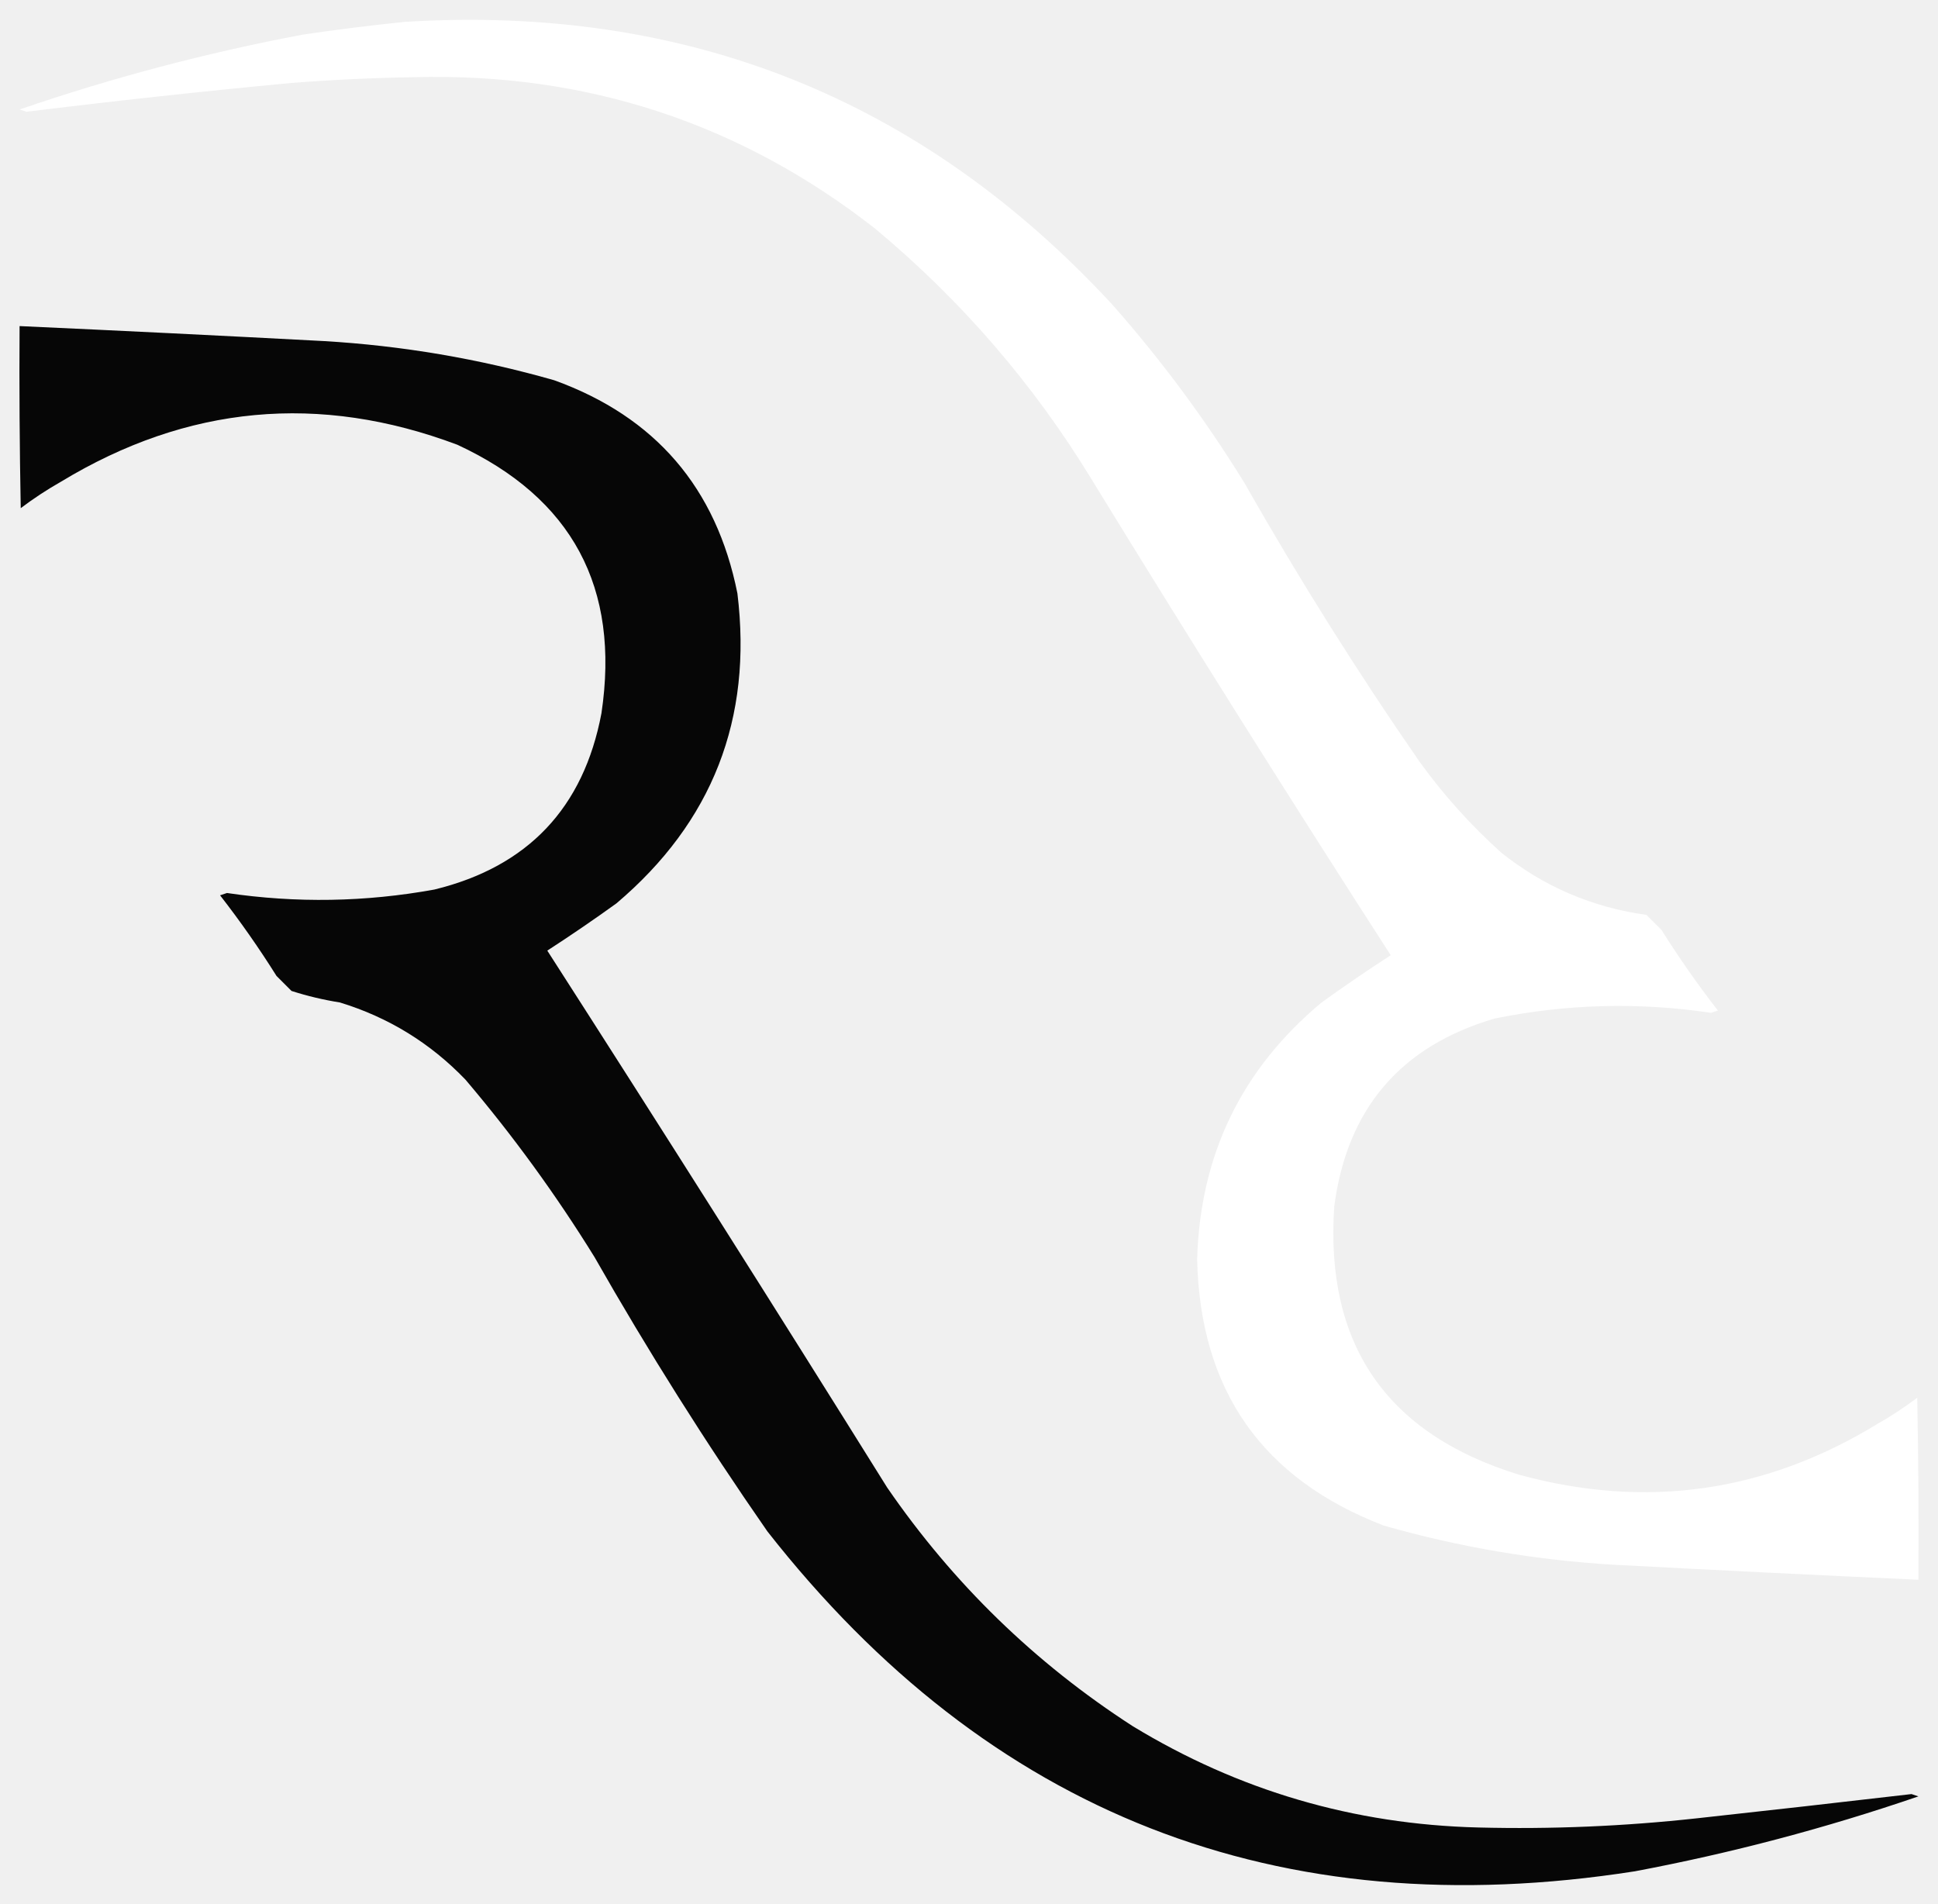
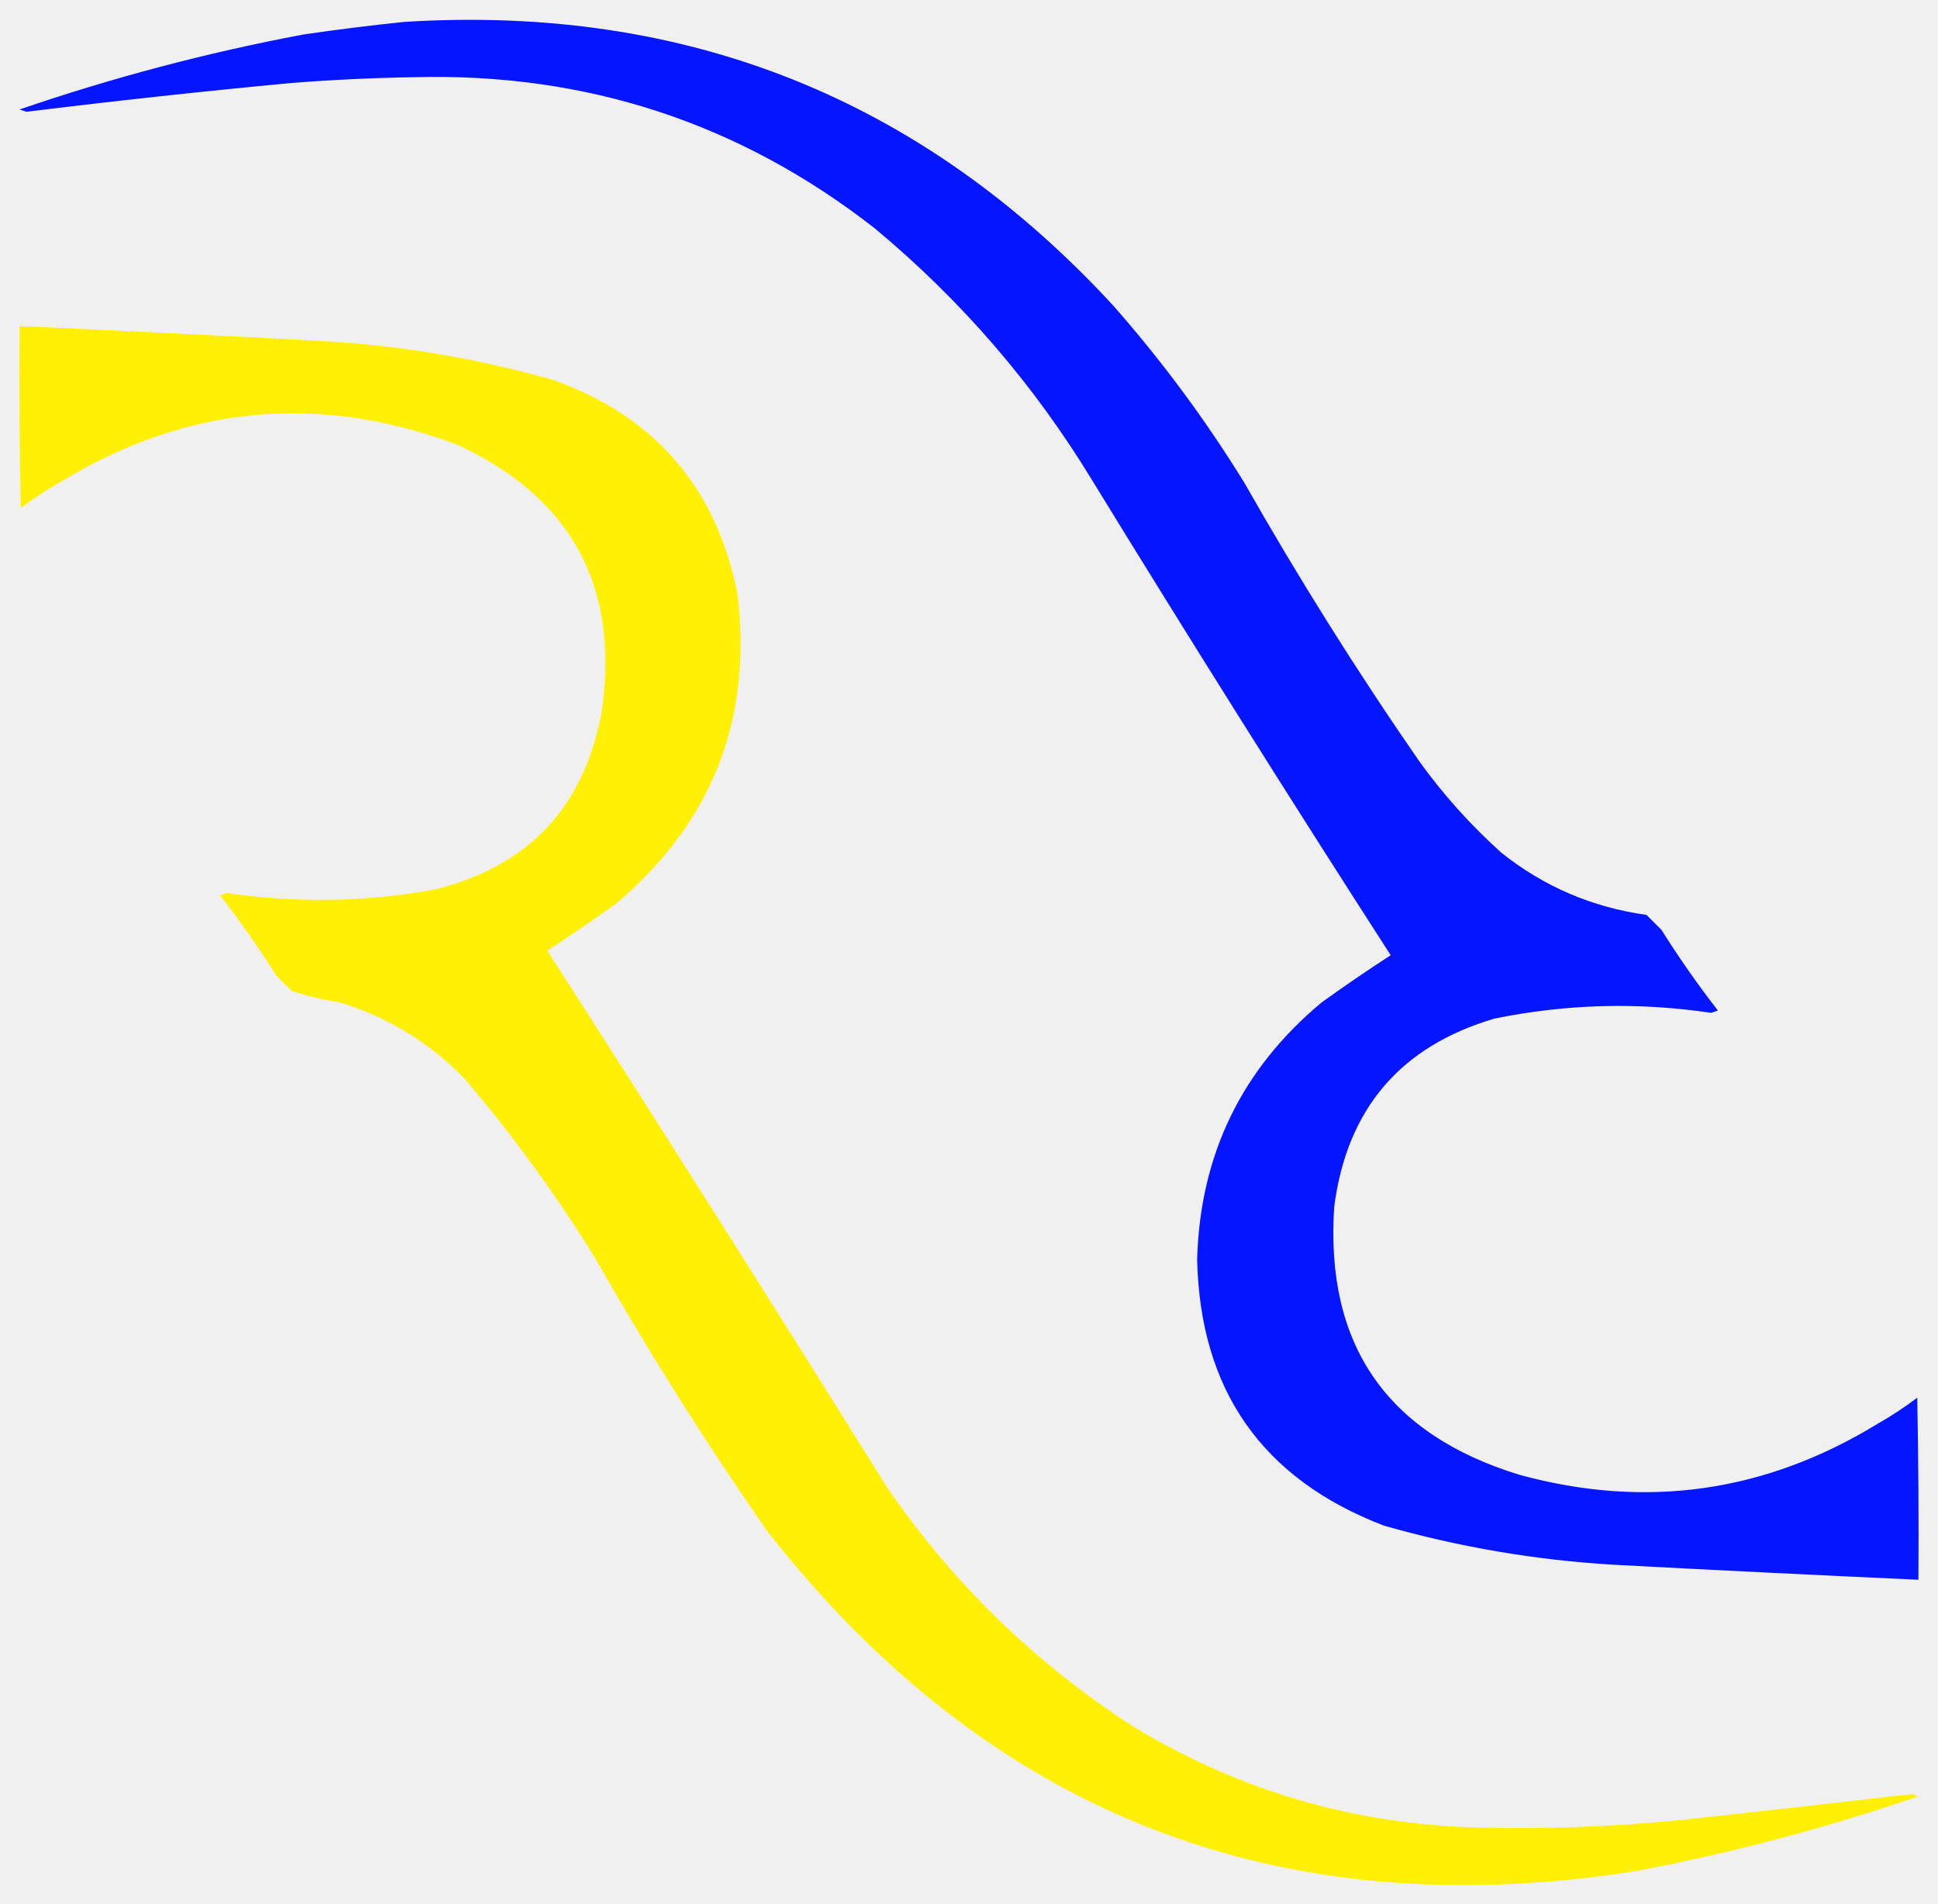
<svg xmlns="http://www.w3.org/2000/svg" version="1.1" width="841px" height="826px" style="shape-rendering:geometricPrecision; text-rendering:geometricPrecision; image-rendering:optimizeQuality; fill-rule:evenodd; clip-rule:evenodd">
  <g>
-     <path style="opacity:0.976" fill="#ffffff" d="M 175.5,9.5 C 297.868,1.879 400.368,42.879 483,132.5C 504.195,156.563 523.195,182.23 540,209.5C 563.582,251.013 588.916,291.346 616,330.5C 626.409,344.911 638.243,358.078 651.5,370C 669.939,384.713 690.939,393.713 714.5,397C 716.667,399.167 718.833,401.333 721,403.5C 728.583,415.581 736.749,427.248 745.5,438.5C 744.5,438.833 743.5,439.167 742.5,439.5C 710.998,434.805 679.664,435.638 648.5,442C 607.721,454.013 584.554,481.179 579,523.5C 574.947,583.533 601.78,622.366 659.5,640C 714.309,654.921 765.976,647.588 814.5,618C 820.59,614.54 826.423,610.706 832,606.5C 832.5,632.831 832.667,659.165 832.5,685.5C 788.495,683.5 744.495,681.333 700.5,679C 666.529,677.005 633.196,671.338 600.5,662C 547.77,641.754 520.77,603.254 519.5,546.5C 520.771,501.126 538.771,463.96 573.5,435C 583.327,427.92 593.327,421.086 603.5,414.5C 559.583,346.339 516.416,277.672 474,208.5C 448.68,166.834 417.18,130.334 379.5,99C 320.951,53.318 254.284,31.485 179.5,33.5C 161.808,33.791 144.141,34.624 126.5,36C 88.106,39.618 49.773,43.785 11.5,48.5C 10.5,48.167 9.5,47.833 8.5,47.5C 48.711,33.708 89.711,22.875 131.5,15C 146.275,12.826 160.942,10.993 175.5,9.5 Z" />
+     <path style="opacity:0.976" fill="#000fff" d="M 175.5,9.5 C 297.868,1.879 400.368,42.879 483,132.5C 504.195,156.563 523.195,182.23 540,209.5C 563.582,251.013 588.916,291.346 616,330.5C 626.409,344.911 638.243,358.078 651.5,370C 669.939,384.713 690.939,393.713 714.5,397C 716.667,399.167 718.833,401.333 721,403.5C 728.583,415.581 736.749,427.248 745.5,438.5C 744.5,438.833 743.5,439.167 742.5,439.5C 710.998,434.805 679.664,435.638 648.5,442C 607.721,454.013 584.554,481.179 579,523.5C 574.947,583.533 601.78,622.366 659.5,640C 714.309,654.921 765.976,647.588 814.5,618C 820.59,614.54 826.423,610.706 832,606.5C 832.5,632.831 832.667,659.165 832.5,685.5C 788.495,683.5 744.495,681.333 700.5,679C 666.529,677.005 633.196,671.338 600.5,662C 547.77,641.754 520.77,603.254 519.5,546.5C 520.771,501.126 538.771,463.96 573.5,435C 583.327,427.92 593.327,421.086 603.5,414.5C 559.583,346.339 516.416,277.672 474,208.5C 448.68,166.834 417.18,130.334 379.5,99C 320.951,53.318 254.284,31.485 179.5,33.5C 161.808,33.791 144.141,34.624 126.5,36C 88.106,39.618 49.773,43.785 11.5,48.5C 10.5,48.167 9.5,47.833 8.5,47.5C 48.711,33.708 89.711,22.875 131.5,15C 146.275,12.826 160.942,10.993 175.5,9.5 Z" />
  </g>
  <g>
-     <path style="opacity:0.976" fill="#000000" d="M 8.5,141.5 C 52.505,143.5 96.505,145.667 140.5,148C 174.471,149.995 207.804,155.662 240.5,165C 284.351,180.841 310.851,211.675 320,257.5C 326.652,311.896 309.152,356.729 267.5,392C 257.673,399.08 247.673,405.914 237.5,412.5C 287.166,489.829 336.333,567.495 385,645.5C 413.631,687.132 449.131,721.632 491.5,749C 537.48,776.99 587.48,791.656 641.5,793C 673.251,793.803 704.918,792.469 736.5,789C 767.514,785.61 798.514,782.11 829.5,778.5C 830.5,778.833 831.5,779.167 832.5,779.5C 792.289,793.292 751.289,804.126 709.5,812C 554.621,836.262 429.121,787.095 333,664.5C 306.25,626.014 281.25,586.347 258,545.5C 241.267,518.433 222.601,492.766 202,468.5C 186.763,452.628 168.596,441.462 147.5,435C 140.347,433.865 133.347,432.199 126.5,430C 124.333,427.833 122.167,425.667 120,423.5C 112.417,411.419 104.251,399.752 95.5,388.5C 96.5,388.167 97.5,387.833 98.5,387.5C 128.596,391.94 158.596,391.44 188.5,386C 229.082,376.084 253.248,350.584 261,309.5C 269.152,254.963 248.318,216.129 198.5,193C 138.604,170.486 81.271,175.819 26.5,209C 20.41,212.46 14.577,216.294 9,220.5C 8.5,194.169 8.333,167.835 8.5,141.5 Z" />
+     <path style="opacity:0.976" fill="#fff000" d="M 8.5,141.5 C 52.505,143.5 96.505,145.667 140.5,148C 174.471,149.995 207.804,155.662 240.5,165C 284.351,180.841 310.851,211.675 320,257.5C 326.652,311.896 309.152,356.729 267.5,392C 257.673,399.08 247.673,405.914 237.5,412.5C 287.166,489.829 336.333,567.495 385,645.5C 413.631,687.132 449.131,721.632 491.5,749C 537.48,776.99 587.48,791.656 641.5,793C 673.251,793.803 704.918,792.469 736.5,789C 767.514,785.61 798.514,782.11 829.5,778.5C 830.5,778.833 831.5,779.167 832.5,779.5C 792.289,793.292 751.289,804.126 709.5,812C 554.621,836.262 429.121,787.095 333,664.5C 306.25,626.014 281.25,586.347 258,545.5C 241.267,518.433 222.601,492.766 202,468.5C 186.763,452.628 168.596,441.462 147.5,435C 140.347,433.865 133.347,432.199 126.5,430C 124.333,427.833 122.167,425.667 120,423.5C 112.417,411.419 104.251,399.752 95.5,388.5C 96.5,388.167 97.5,387.833 98.5,387.5C 128.596,391.94 158.596,391.44 188.5,386C 229.082,376.084 253.248,350.584 261,309.5C 269.152,254.963 248.318,216.129 198.5,193C 138.604,170.486 81.271,175.819 26.5,209C 20.41,212.46 14.577,216.294 9,220.5C 8.5,194.169 8.333,167.835 8.5,141.5 Z" />
  </g>
</svg>
